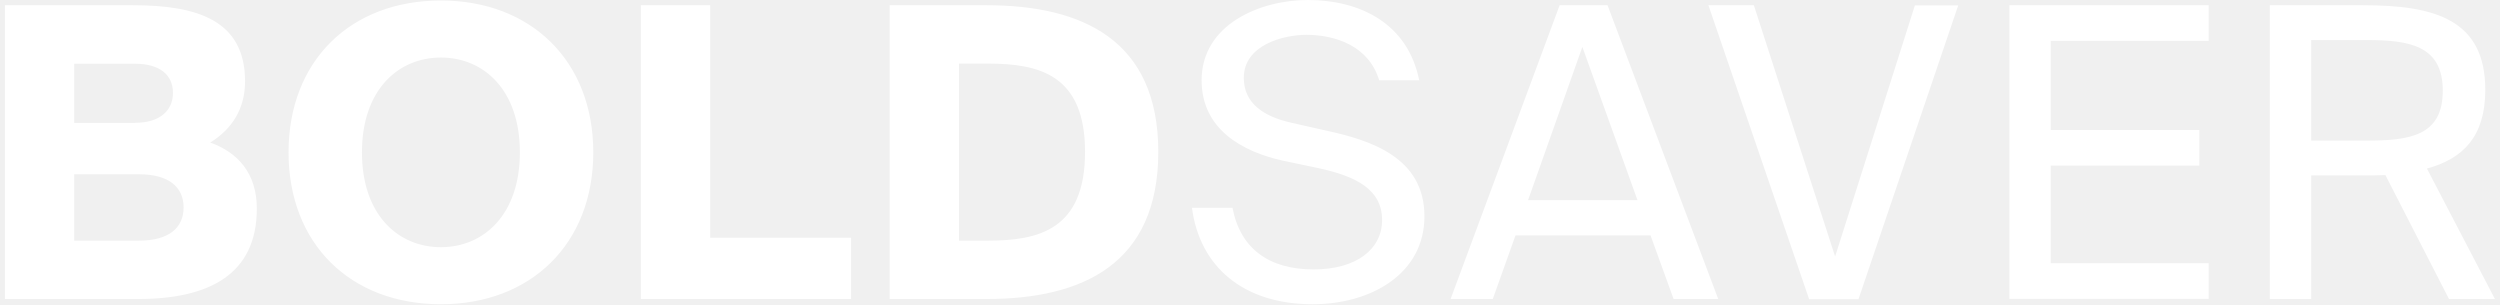
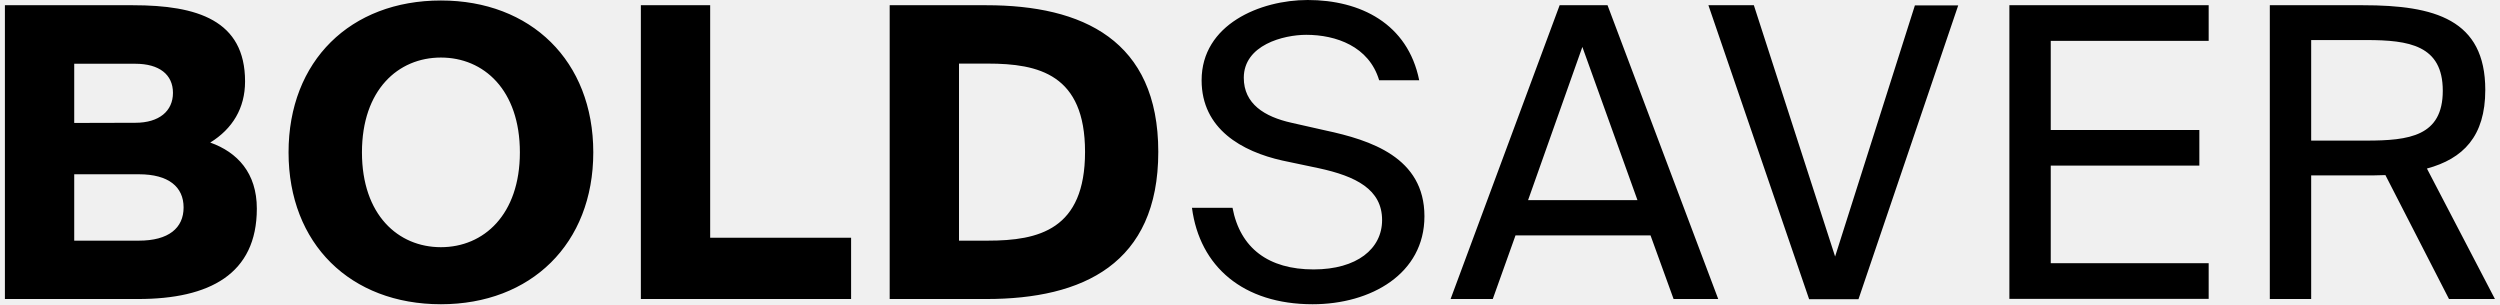
- <svg xmlns="http://www.w3.org/2000/svg" id="Layer_1" viewBox="0 0 1529.2 186.1">
-   <style>.st0{fill:#040404;} .st1{fill:#FFFFFF;}</style>
-   <path class="st0" d="M2179.3 3.2c39.4 0 68.6 9.2 68.6 46.6 0 16.4-7.7 29-21.3 37.4 16.6 5.9 28.5 18.6 28.5 40.4 0 40.1-29 55.3-72.6 55.3H2101V3.2h78.3zm1.5 71.9c14.6 0 23-7.2 23-18.3 0-11.2-8.4-17.8-23-17.8h-37.4v36.2h37.4zm2.2 72.1c18.1 0 27.3-7.7 27.3-20.3s-9.2-20.3-27.3-20.3h-39.6v40.6h39.6zM2274.5 93.2c0-56 37.9-92.9 93.2-92.9 55 0 93.2 36.9 93.2 92.9s-38.2 92.9-93.2 92.9c-55.3 0-93.2-36.9-93.2-92.9zm141.5 0c0-38.2-22.1-58-48.3-58s-48.3 19.8-48.3 58 22.1 58 48.3 58 48.3-19.9 48.3-58zM2618.6 145.5v37.4H2490V3.2h42.4v142.2h86.2zM2806.5 92.9c0 68.6-46.3 90-105.1 90h-59.2V3.2h59.2c58.7 0 105.1 21.3 105.1 89.7zm-121.9-54v108.3h17.6c31.2 0 59.5-6.7 59.5-54.3 0-47.3-28.2-54-59.5-54h-17.6zM2966.1 49.1h-24.5c-6.2-20.8-26.5-27.8-44.6-27.8-13.9 0-38.2 6.2-38.2 26.3 0 15.9 12.6 23.8 29.2 27.5l20.8 4.7c27.5 5.9 60.5 16.4 60.5 52.5 0 35.2-32.7 53.8-68.4 53.8-42.4 0-69.1-23-73.8-59h24.8c4.7 24.8 22.1 37.7 49.6 37.7 26.5 0 41.9-12.6 41.9-30.2 0-18.8-16.1-26.8-38.7-31.7l-22.3-4.7c-24.5-5.5-49.3-19.1-49.3-49.1C2833.1 14.9 2869 0 2898 0c32.1 0 61.1 14.4 68.1 49.1zM3081.3 3.2l67.7 179.7h-27.3l-14.1-38.9H3025l-13.9 38.9h-25.8L3052 3.2h29.3zm18.3 119.2l-33.7-93.7-33.2 93.7h66.9zM3220.5 156.9l48.8-153.6h26.5l-61 179.7h-30.2L3143 3.2h27.8l49.7 153.7zM3449 3.2V25h-96.6v54.5h90.9v21.8h-90.9V161h96.6v21.8h-121.9V3.2H3449zM3543.4 107.3h-31.7v75.6h-25.3V3.2h57c43.9 0 74.8 8.7 74.8 51.8 0 28.5-13.6 42.1-35.7 48.1l41.6 79.8H3596l-38.9-75.8c-4.5.2-9 .2-13.7.2zM3511.7 86h33.7c26.3 0 46.8-2.7 46.8-30.5s-20.6-31-46.8-31h-33.7V86z" />
-   <g>
-     <path class="st0" d="M2179.3-1387.8c39.4 0 68.6 9.2 68.6 46.6 0 16.4-7.7 29-21.3 37.4 16.6 5.9 28.5 18.6 28.5 40.4 0 40.1-29 55.3-72.6 55.3H2101v-179.7h78.3zm1.5 71.9c14.6 0 23-7.2 23-18.3 0-11.2-8.4-17.8-23-17.8h-37.4v36.2h37.4zm2.2 72.1c18.1 0 27.3-7.7 27.3-20.3s-9.2-20.3-27.3-20.3h-39.6v40.6h39.6zM2274.5-1297.8c0-56 37.9-92.9 93.2-92.9 55 0 93.2 36.9 93.2 92.9s-38.2 92.9-93.2 92.9c-55.3 0-93.2-36.9-93.2-92.9zm141.5 0c0-38.2-22.1-58-48.3-58s-48.3 19.8-48.3 58 22.1 58 48.3 58 48.3-19.9 48.3-58zM2618.6-1245.5v37.4H2490v-179.7h42.4v142.2h86.2zM2806.5-1298.1c0 68.6-46.3 90-105.1 90h-59.2v-179.7h59.2c58.7 0 105.1 21.3 105.1 89.7zm-121.9-54v108.3h17.6c31.2 0 59.5-6.7 59.5-54.3 0-47.3-28.2-54-59.5-54h-17.6zM2966.1-1341.9h-24.5c-6.2-20.8-26.5-27.8-44.6-27.8-13.9 0-38.2 6.2-38.2 26.3 0 15.9 12.6 23.8 29.2 27.5l20.8 4.7c27.5 5.9 60.5 16.4 60.5 52.5 0 35.2-32.7 53.8-68.4 53.8-42.4 0-69.1-23-73.8-59h24.8c4.7 24.8 22.1 37.7 49.6 37.7 26.5 0 41.9-12.6 41.9-30.2 0-18.8-16.1-26.8-38.7-31.7l-22.3-4.7c-24.5-5.5-49.3-19.1-49.3-49.1 0-34.2 35.9-49.1 64.9-49.1 32.1 0 61.1 14.4 68.1 49.1zM3081.3-1387.8l67.7 179.7h-27.3l-14.1-38.9H3025l-13.9 38.9h-25.8l66.7-179.7h29.3zm18.3 119.2l-33.7-93.7-33.2 93.7h66.9zM3220.5-1234.1l48.8-153.6h26.5l-61 179.7h-30.2l-61.7-179.7h27.8l49.8 153.6zM3449-1387.8v21.8h-96.6v54.5h90.9v21.8h-90.9v59.7h96.6v21.8h-121.9v-179.7H3449zM3543.4-1283.7h-31.7v75.6h-25.3v-179.7h57c43.9 0 74.8 8.7 74.8 51.8 0 28.5-13.6 42.1-35.7 48.1l41.6 79.8H3596l-38.9-75.8c-4.5.2-9 .2-13.7.2zm-31.7-21.3h33.7c26.3 0 46.8-2.7 46.8-30.5s-20.6-31-46.8-31h-33.7v61.5z" />
-   </g>
-   <g id="Logo">
-     <path class="st1" d="M81.3 3.2c39.4 0 68.6 9.2 68.6 46.6 0 16.4-7.7 29-21.3 37.4 16.6 5.9 28.5 18.6 28.5 40.4 0 40.1-29 55.3-72.6 55.3H3V3.2h78.3zm1.5 71.9c14.6 0 23-7.2 23-18.3 0-11.2-8.4-17.8-23-17.8H45.4v36.2h37.4zm2.2 72.1c18.1 0 27.3-7.7 27.3-20.3s-9.2-20.3-27.3-20.3H45.4v40.6H85zM176.5 93.2c0-56 37.9-92.9 93.2-92.9 55 0 93.2 36.9 93.2 92.9s-38.2 92.9-93.2 92.9c-55.3 0-93.2-36.9-93.2-92.9zm141.5 0c0-38.2-22.1-58-48.3-58s-48.3 19.8-48.3 58 22.1 58 48.3 58 48.3-19.9 48.3-58zM520.6 145.5v37.4H392V3.2h42.4v142.2h86.2zM708.5 92.9c0 68.6-46.3 90-105.1 90h-59.2V3.2h59.2c58.7 0 105.1 21.3 105.1 89.7zm-121.9-54v108.3h17.6c31.2 0 59.5-6.7 59.5-54.3 0-47.3-28.2-54-59.5-54h-17.6zM868.1 49.1h-24.5c-6.2-20.8-26.5-27.8-44.6-27.8-13.9 0-38.2 6.2-38.2 26.3 0 15.9 12.6 23.8 29.2 27.5l20.8 4.7c27.5 5.9 60.5 16.4 60.5 52.5 0 35.2-32.7 53.8-68.4 53.8-42.4 0-69.1-23-73.8-59h24.8c4.7 24.8 22.1 37.7 49.6 37.7 26.5 0 41.9-12.6 41.9-30.2 0-18.8-16.1-26.8-38.7-31.7l-22.3-4.7C759.8 92.7 735 79 735 49.1 735 14.9 770.9 0 799.9 0c32.2 0 61.2 14.4 68.2 49.1zM983.3 3.2l67.7 179.7h-27.3l-14.1-38.9H927l-13.9 38.9h-25.8L954 3.2h29.3zm18.3 119.2l-33.7-93.7-33.2 93.7h66.9zM1122.5 156.9l48.8-153.6h26.5l-61 179.7h-30.2L1045 3.2h27.8l49.7 153.7zM1351 3.2V25h-96.6v54.5h90.9v21.8h-90.9V161h96.6v21.8h-121.9V3.2H1351zM1445.4 107.3h-31.7v75.6h-25.3V3.2h57c43.9 0 74.8 8.7 74.8 51.8 0 28.5-13.6 42.1-35.7 48.1l41.6 79.8H1498l-38.9-75.8c-4.5.2-9 .2-13.7.2zM1413.7 86h33.7c26.3 0 46.8-2.7 46.8-30.5s-20.6-31-46.8-31h-33.7V86z" />
-   </g>
-   <g>
-     <path class="st0" d="M-195.4-1838h1920v1080h-1920z" />
-   </g>
-   <g>
-     <path class="st1" d="M81.3-1387.8c39.4 0 68.6 9.2 68.6 46.6 0 16.4-7.7 29-21.3 37.4 16.6 5.9 28.5 18.6 28.5 40.4 0 40.1-29 55.3-72.6 55.3H3v-179.7h78.3zm1.5 71.9c14.6 0 23-7.2 23-18.3 0-11.2-8.4-17.8-23-17.8H45.4v36.2h37.4zm2.2 72.1c18.1 0 27.3-7.7 27.3-20.3s-9.2-20.3-27.3-20.3H45.4v40.6H85zM176.5-1297.8c0-56 37.9-92.9 93.2-92.9 55 0 93.2 36.9 93.2 92.9s-38.2 92.9-93.2 92.9c-55.3 0-93.2-36.9-93.2-92.9zm141.5 0c0-38.2-22.1-58-48.3-58s-48.3 19.8-48.3 58 22.1 58 48.3 58 48.3-19.9 48.3-58zM520.6-1245.5v37.4H392v-179.7h42.4v142.2h86.2zM708.5-1298.1c0 68.6-46.3 90-105.1 90h-59.2v-179.7h59.2c58.7 0 105.1 21.3 105.1 89.7zm-121.9-54v108.3h17.6c31.2 0 59.5-6.7 59.5-54.3 0-47.3-28.2-54-59.5-54h-17.6zM868.1-1341.9h-24.5c-6.2-20.8-26.5-27.8-44.6-27.8-13.9 0-38.2 6.2-38.2 26.3 0 15.9 12.6 23.8 29.2 27.5l20.8 4.7c27.5 5.9 60.5 16.4 60.5 52.5 0 35.2-32.7 53.8-68.4 53.8-42.4 0-69.1-23-73.8-59h24.8c4.7 24.8 22.1 37.7 49.6 37.7 26.5 0 41.9-12.6 41.9-30.2 0-18.8-16.1-26.8-38.7-31.7l-22.3-4.7c-24.5-5.5-49.3-19.1-49.3-49.1 0-34.2 35.9-49.1 64.9-49.1 32.1 0 61.1 14.4 68.1 49.1zM983.3-1387.8l67.7 179.7h-27.3l-14.1-38.9H927l-13.9 38.9h-25.8l66.7-179.7h29.3zm18.3 119.2l-33.7-93.7-33.2 93.7h66.9zM1122.5-1234.1l48.8-153.6h26.5l-61 179.7h-30.2l-61.7-179.7h27.8l49.8 153.6zM1351-1387.8v21.8h-96.6v54.5h90.9v21.8h-90.9v59.7h96.6v21.8h-121.9v-179.7H1351zM1445.4-1283.7h-31.7v75.6h-25.3v-179.7h57c43.9 0 74.8 8.7 74.8 51.8 0 28.5-13.6 42.1-35.7 48.1l41.6 79.8H1498l-38.9-75.8c-4.5.2-9 .2-13.7.2zm-31.7-21.3h33.7c26.3 0 46.8-2.7 46.8-30.5s-20.6-31-46.8-31h-33.7v61.5z" />
-   </g>
-   <g>
-     <path class="st0" d="M-195.4-3541h1920v1080h-1920z" />
-   </g>
-   <text transform="translate(-21.5271 -2980.816)">
-     <tspan x="0" y="0" class="st1" font-family="SuisseIntl-Bold" font-size="247.798" letter-spacing="7">Bold</tspan>
-     <tspan x="734.5" y="0" class="st1" font-family="SuisseIntl-Regular" font-size="247.798" letter-spacing="7">Saver</tspan>
-   </text>
+ <svg xmlns="http://www.w3.org/2000/svg" version="1.1" id="Layer_1" x="0px" y="0px" viewBox="0 0 1529.2 186.1" style="enable-background:new 0 0 1529.2 186.1;" xml:space="preserve">
+   <path class="logo" d="M81.3,3.2c39.4,0,68.6,9.2,68.6,46.6c0,16.4-7.7,29-21.3,37.4c16.6,5.9,28.5,18.6,28.5,40.4   c0,40.1-29,55.3-72.6,55.3H3V3.2H81.3z M82.8,75.1c14.6,0,23-7.2,23-18.3c0-11.2-8.4-17.8-23-17.8H45.4v36.2L82.8,75.1L82.8,75.1z    M85,147.2c18.1,0,27.3-7.7,27.3-20.3s-9.2-20.3-27.3-20.3H45.4v40.6L85,147.2L85,147.2z M176.5,93.2c0-56,37.9-92.9,93.2-92.9   c55,0,93.2,36.9,93.2,92.9s-38.2,92.9-93.2,92.9C214.4,186.1,176.5,149.2,176.5,93.2L176.5,93.2z M318,93.2c0-38.2-22.1-58-48.3-58   s-48.3,19.8-48.3,58s22.1,58,48.3,58S318,131.3,318,93.2z M520.6,145.5v37.4H392V3.2h42.4v142.2h86.2V145.5z M708.5,92.9   c0,68.6-46.3,90-105.1,90h-59.2V3.2h59.2C662.1,3.2,708.5,24.5,708.5,92.9z M586.6,38.9v108.3h17.6c31.2,0,59.5-6.7,59.5-54.3   c0-47.3-28.2-54-59.5-54C604.2,38.9,586.6,38.9,586.6,38.9z M868.1,49.1h-24.5c-6.2-20.8-26.5-27.8-44.6-27.8   c-13.9,0-38.2,6.2-38.2,26.3c0,15.9,12.6,23.8,29.2,27.5l20.8,4.7c27.5,5.9,60.5,16.4,60.5,52.5c0,35.2-32.7,53.8-68.4,53.8   c-42.4,0-69.1-23-73.8-59h24.8c4.7,24.8,22.1,37.7,49.6,37.7c26.5,0,41.9-12.6,41.9-30.2c0-18.8-16.1-26.8-38.7-31.7l-22.3-4.7   C759.8,92.7,735,79,735,49.1C735,14.9,770.9,0,799.9,0C832.1,0,861.1,14.4,868.1,49.1L868.1,49.1z M983.3,3.2l67.7,179.7h-27.3   l-14.1-38.9H927l-13.9,38.9h-25.8L954,3.2H983.3z M1001.6,122.4l-33.7-93.7l-33.2,93.7H1001.6z M1122.5,156.9l48.8-153.6h26.5   l-61,179.7h-30.2L1045,3.2h27.8L1122.5,156.9z M1351,3.2V25h-96.6v54.5h90.9v21.8h-90.9V161h96.6v21.8h-121.9V3.2H1351z    M1445.4,107.3h-31.7v75.6h-25.3V3.2h57c43.9,0,74.8,8.7,74.8,51.8c0,28.5-13.6,42.1-35.7,48.1l41.6,79.8H1498l-38.9-75.8   C1454.6,107.3,1450.1,107.3,1445.4,107.3L1445.4,107.3z M1413.7,86h33.7c26.3,0,46.8-2.7,46.8-30.5s-20.6-31-46.8-31h-33.7V86z" />
</svg>
